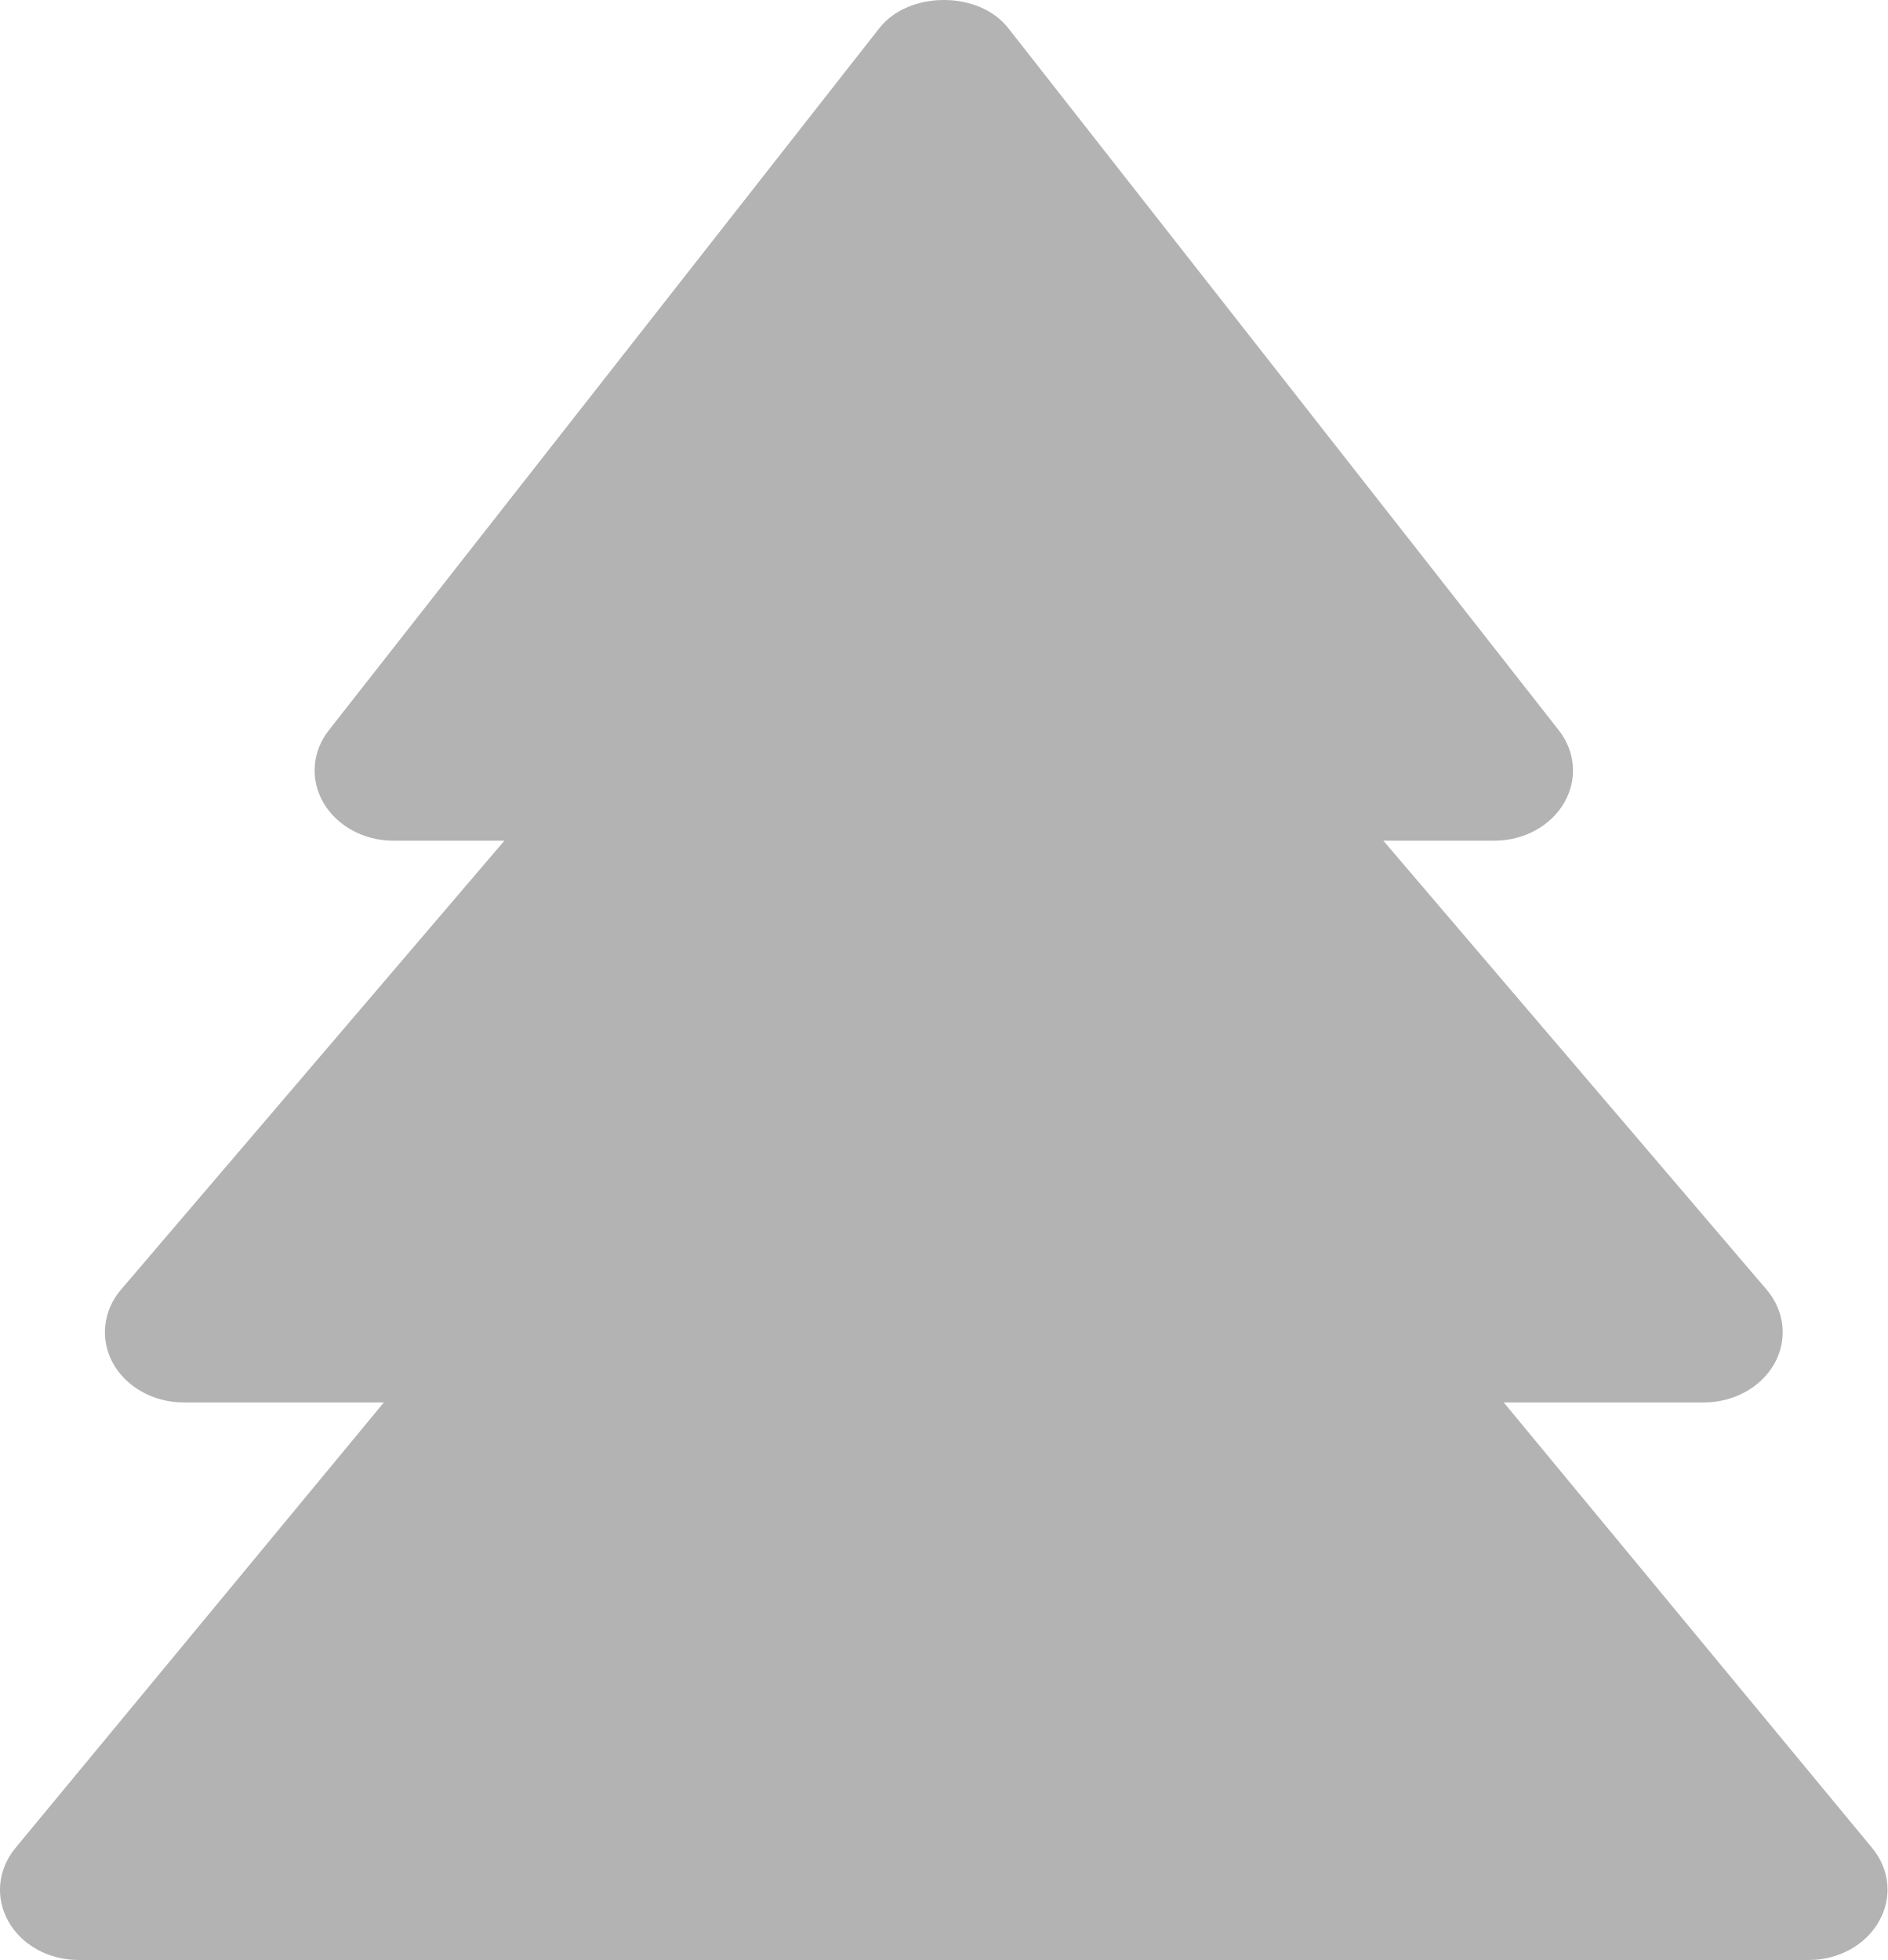
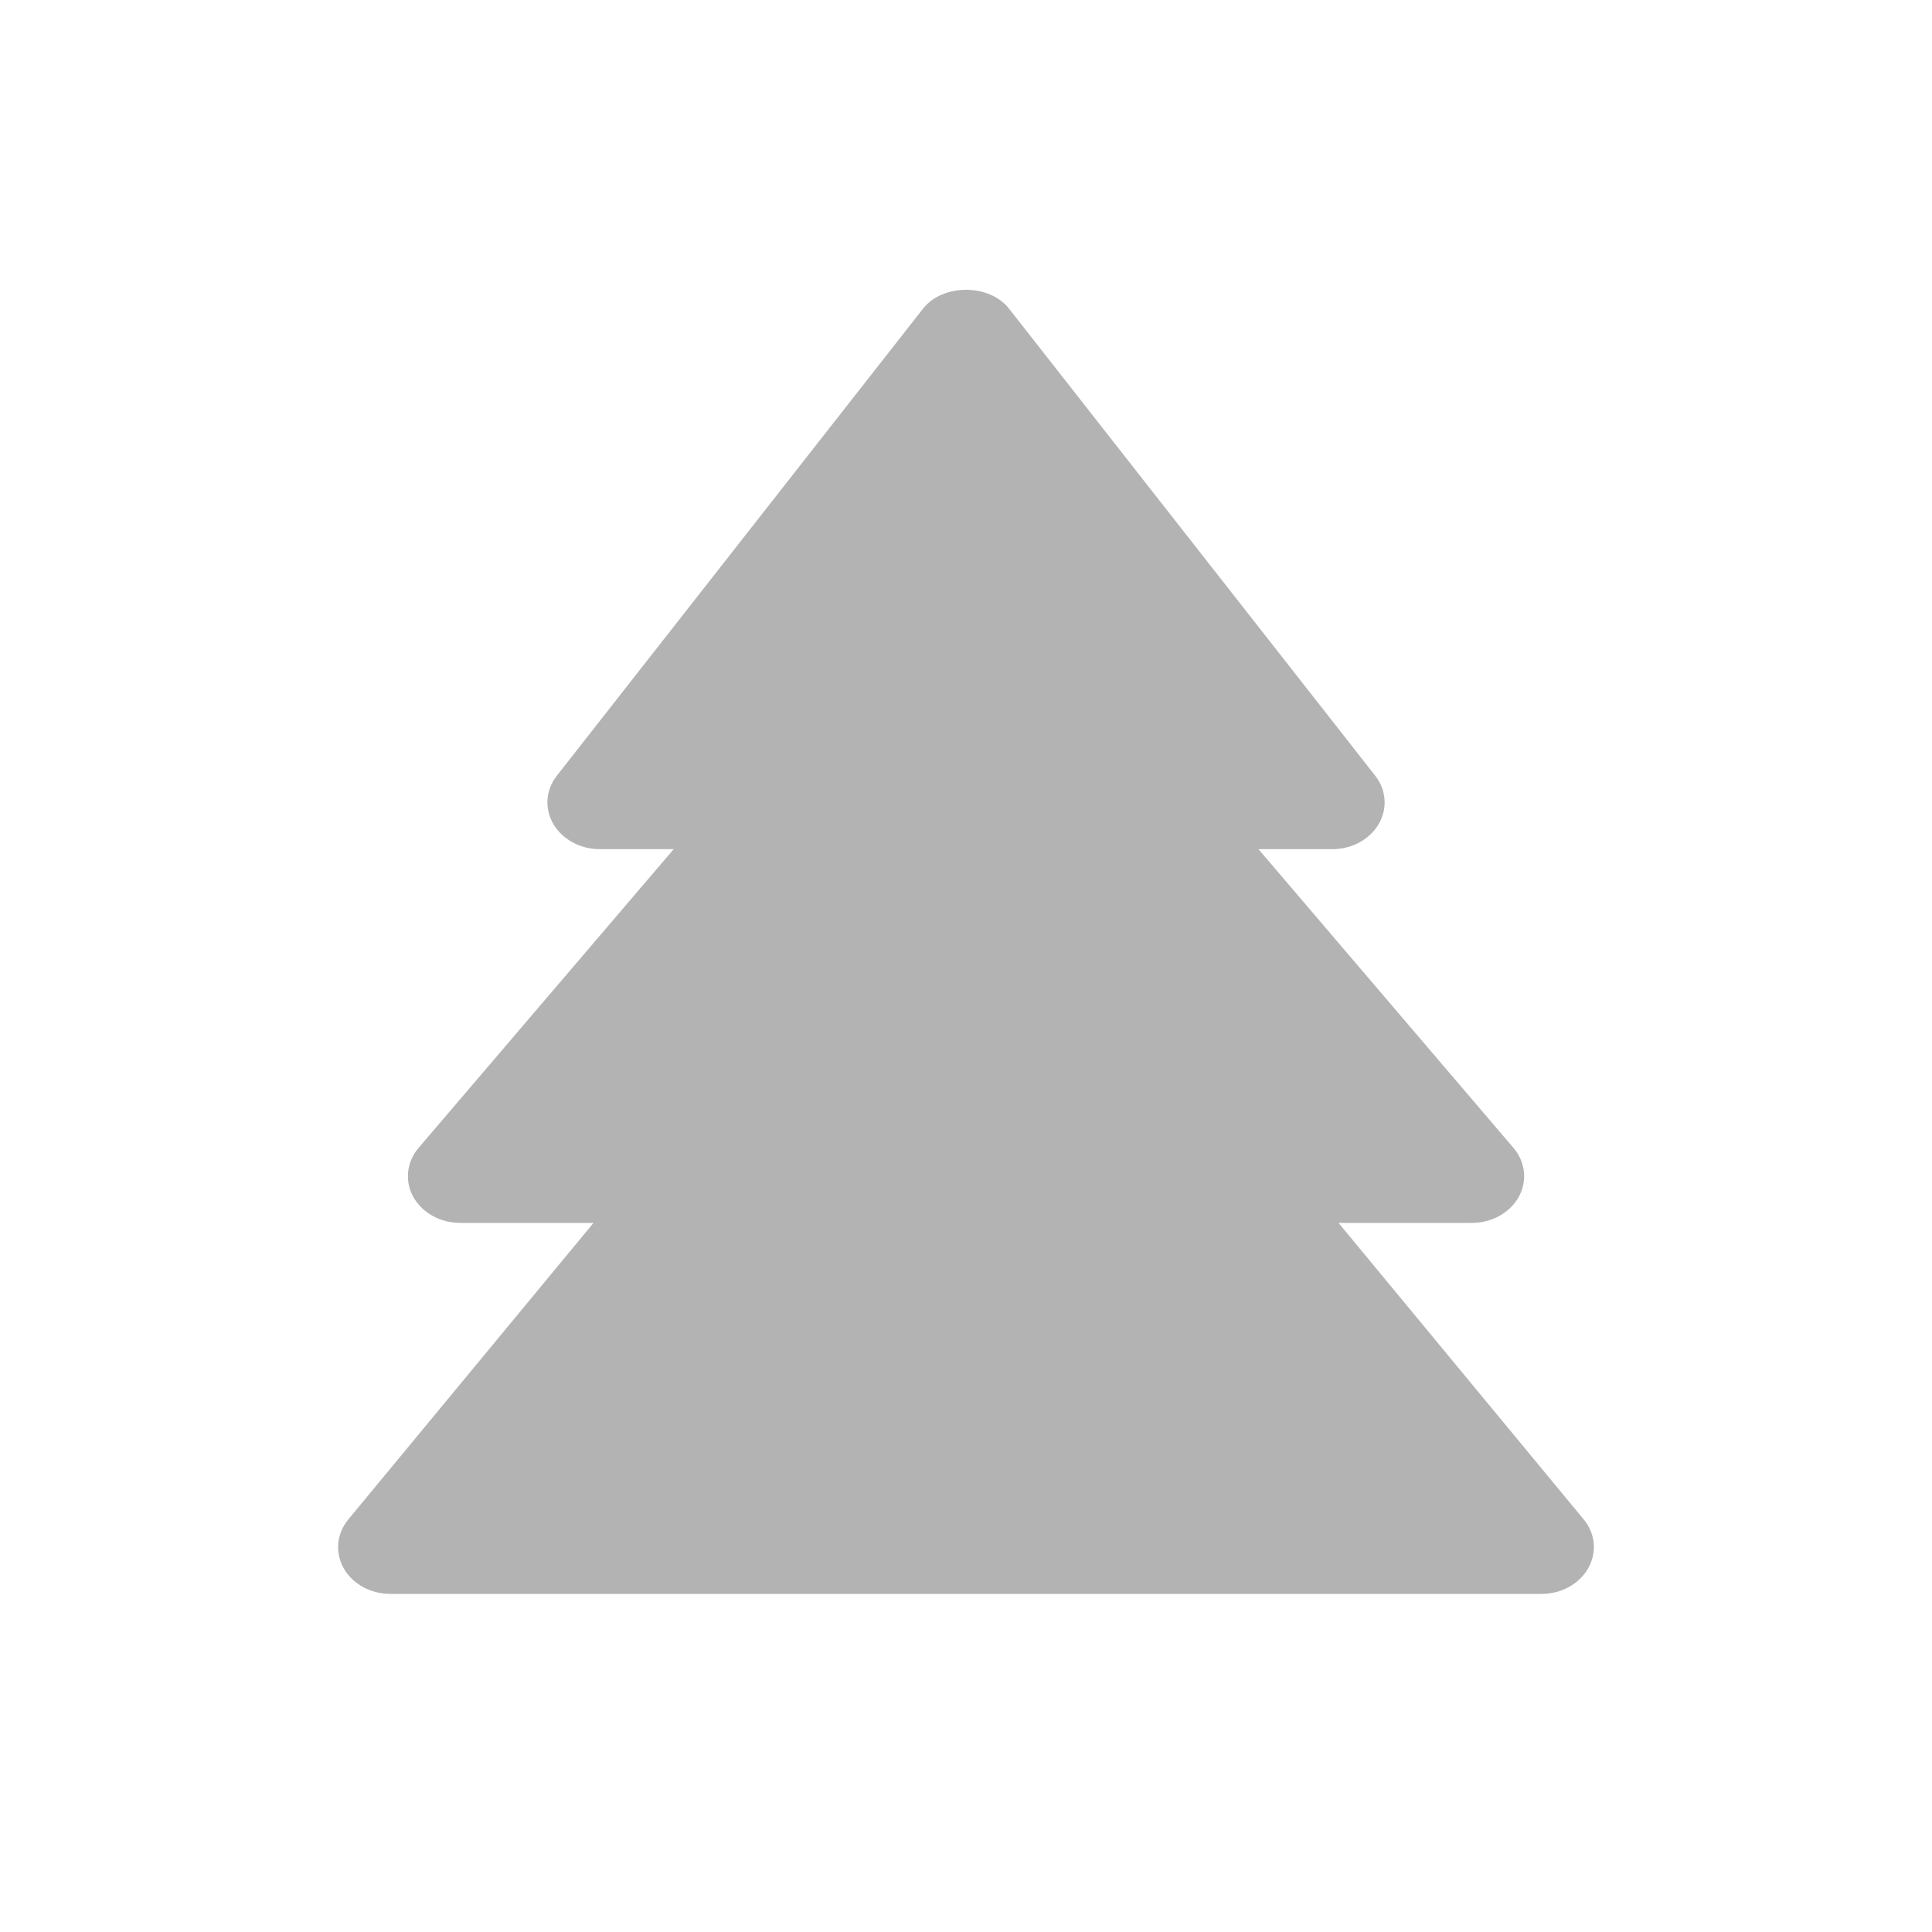
- <svg xmlns="http://www.w3.org/2000/svg" width="26" height="27" viewBox="0 0 26 27" fill="none">
-   <path d="M25.79 25.459L20.713 19.319H23.473C23.885 19.319 24.26 19.11 24.444 18.781C24.626 18.451 24.584 18.058 24.334 17.765L19.055 11.581H20.584C20.989 11.581 21.359 11.38 21.545 11.06C21.731 10.74 21.704 10.355 21.471 10.059L13.888 0.387C13.484 -0.129 12.519 -0.129 12.113 0.387L4.53 10.059C4.297 10.355 4.27 10.74 4.456 11.06C4.644 11.38 5.014 11.581 5.418 11.581H6.948L1.667 17.765C1.417 18.058 1.375 18.451 1.557 18.781C1.741 19.11 2.116 19.319 2.528 19.319H5.288L0.211 25.459C-0.031 25.753 -0.068 26.144 0.116 26.469C0.299 26.795 0.673 27 1.082 27H24.915C25.323 27 25.698 26.795 25.881 26.469C26.069 26.142 26.031 25.752 25.79 25.459Z" fill="#B3B3B3" />
+ <svg xmlns="http://www.w3.org/2000/svg" width="40" height="40" viewBox="0 0 40 40" fill="none">
+   <path d="M32.79 31.459L27.713 25.319H30.473C30.885 25.319 31.26 25.11 31.444 24.781C31.626 24.451 31.584 24.058 31.334 23.765L26.055 17.581H27.584C27.989 17.581 28.359 17.38 28.545 17.06C28.731 16.74 28.704 16.355 28.471 16.059L20.888 6.387C20.484 5.871 19.519 5.871 19.113 6.387L11.53 16.059C11.297 16.355 11.27 16.74 11.456 17.06C11.644 17.38 12.014 17.581 12.418 17.581H13.948L8.667 23.765C8.417 24.058 8.375 24.451 8.557 24.781C8.741 25.11 9.116 25.319 9.528 25.319H12.288L7.211 31.459C6.969 31.753 6.932 32.144 7.116 32.469C7.299 32.795 7.673 33 8.082 33H31.915C32.324 33 32.698 32.795 32.881 32.469C33.069 32.142 33.031 31.752 32.79 31.459Z" fill="#B3B3B3" />
</svg>
